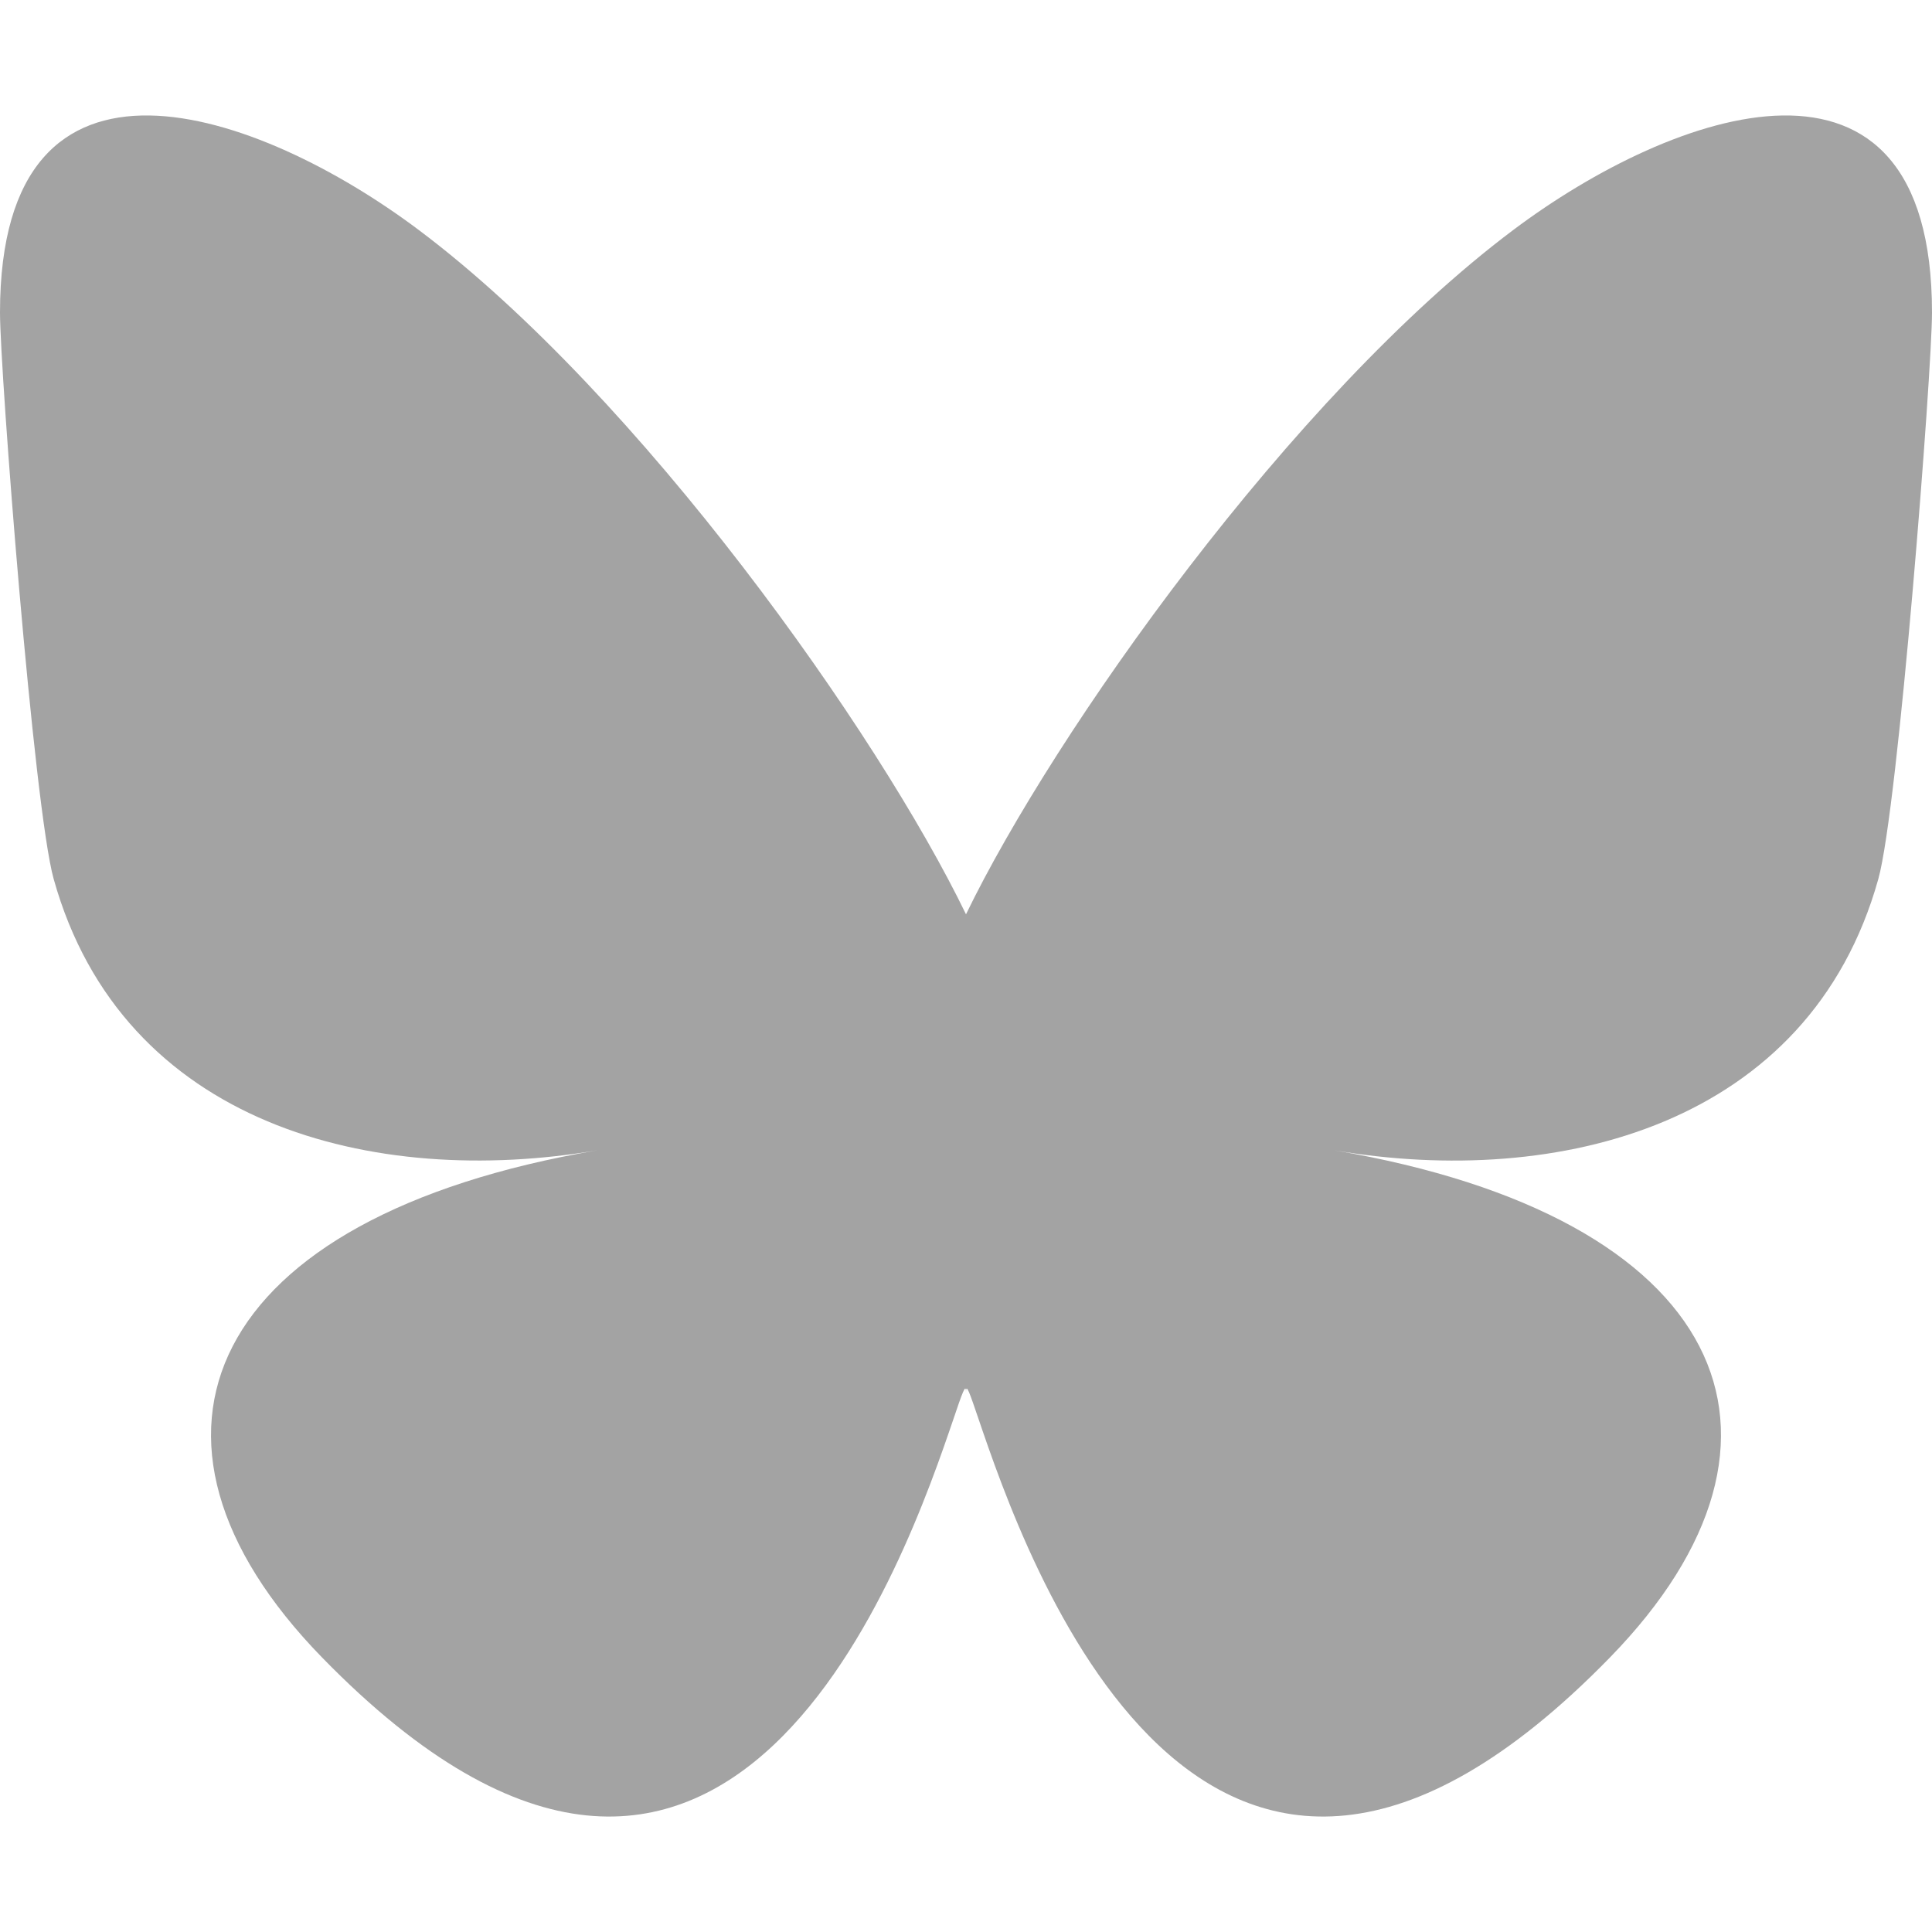
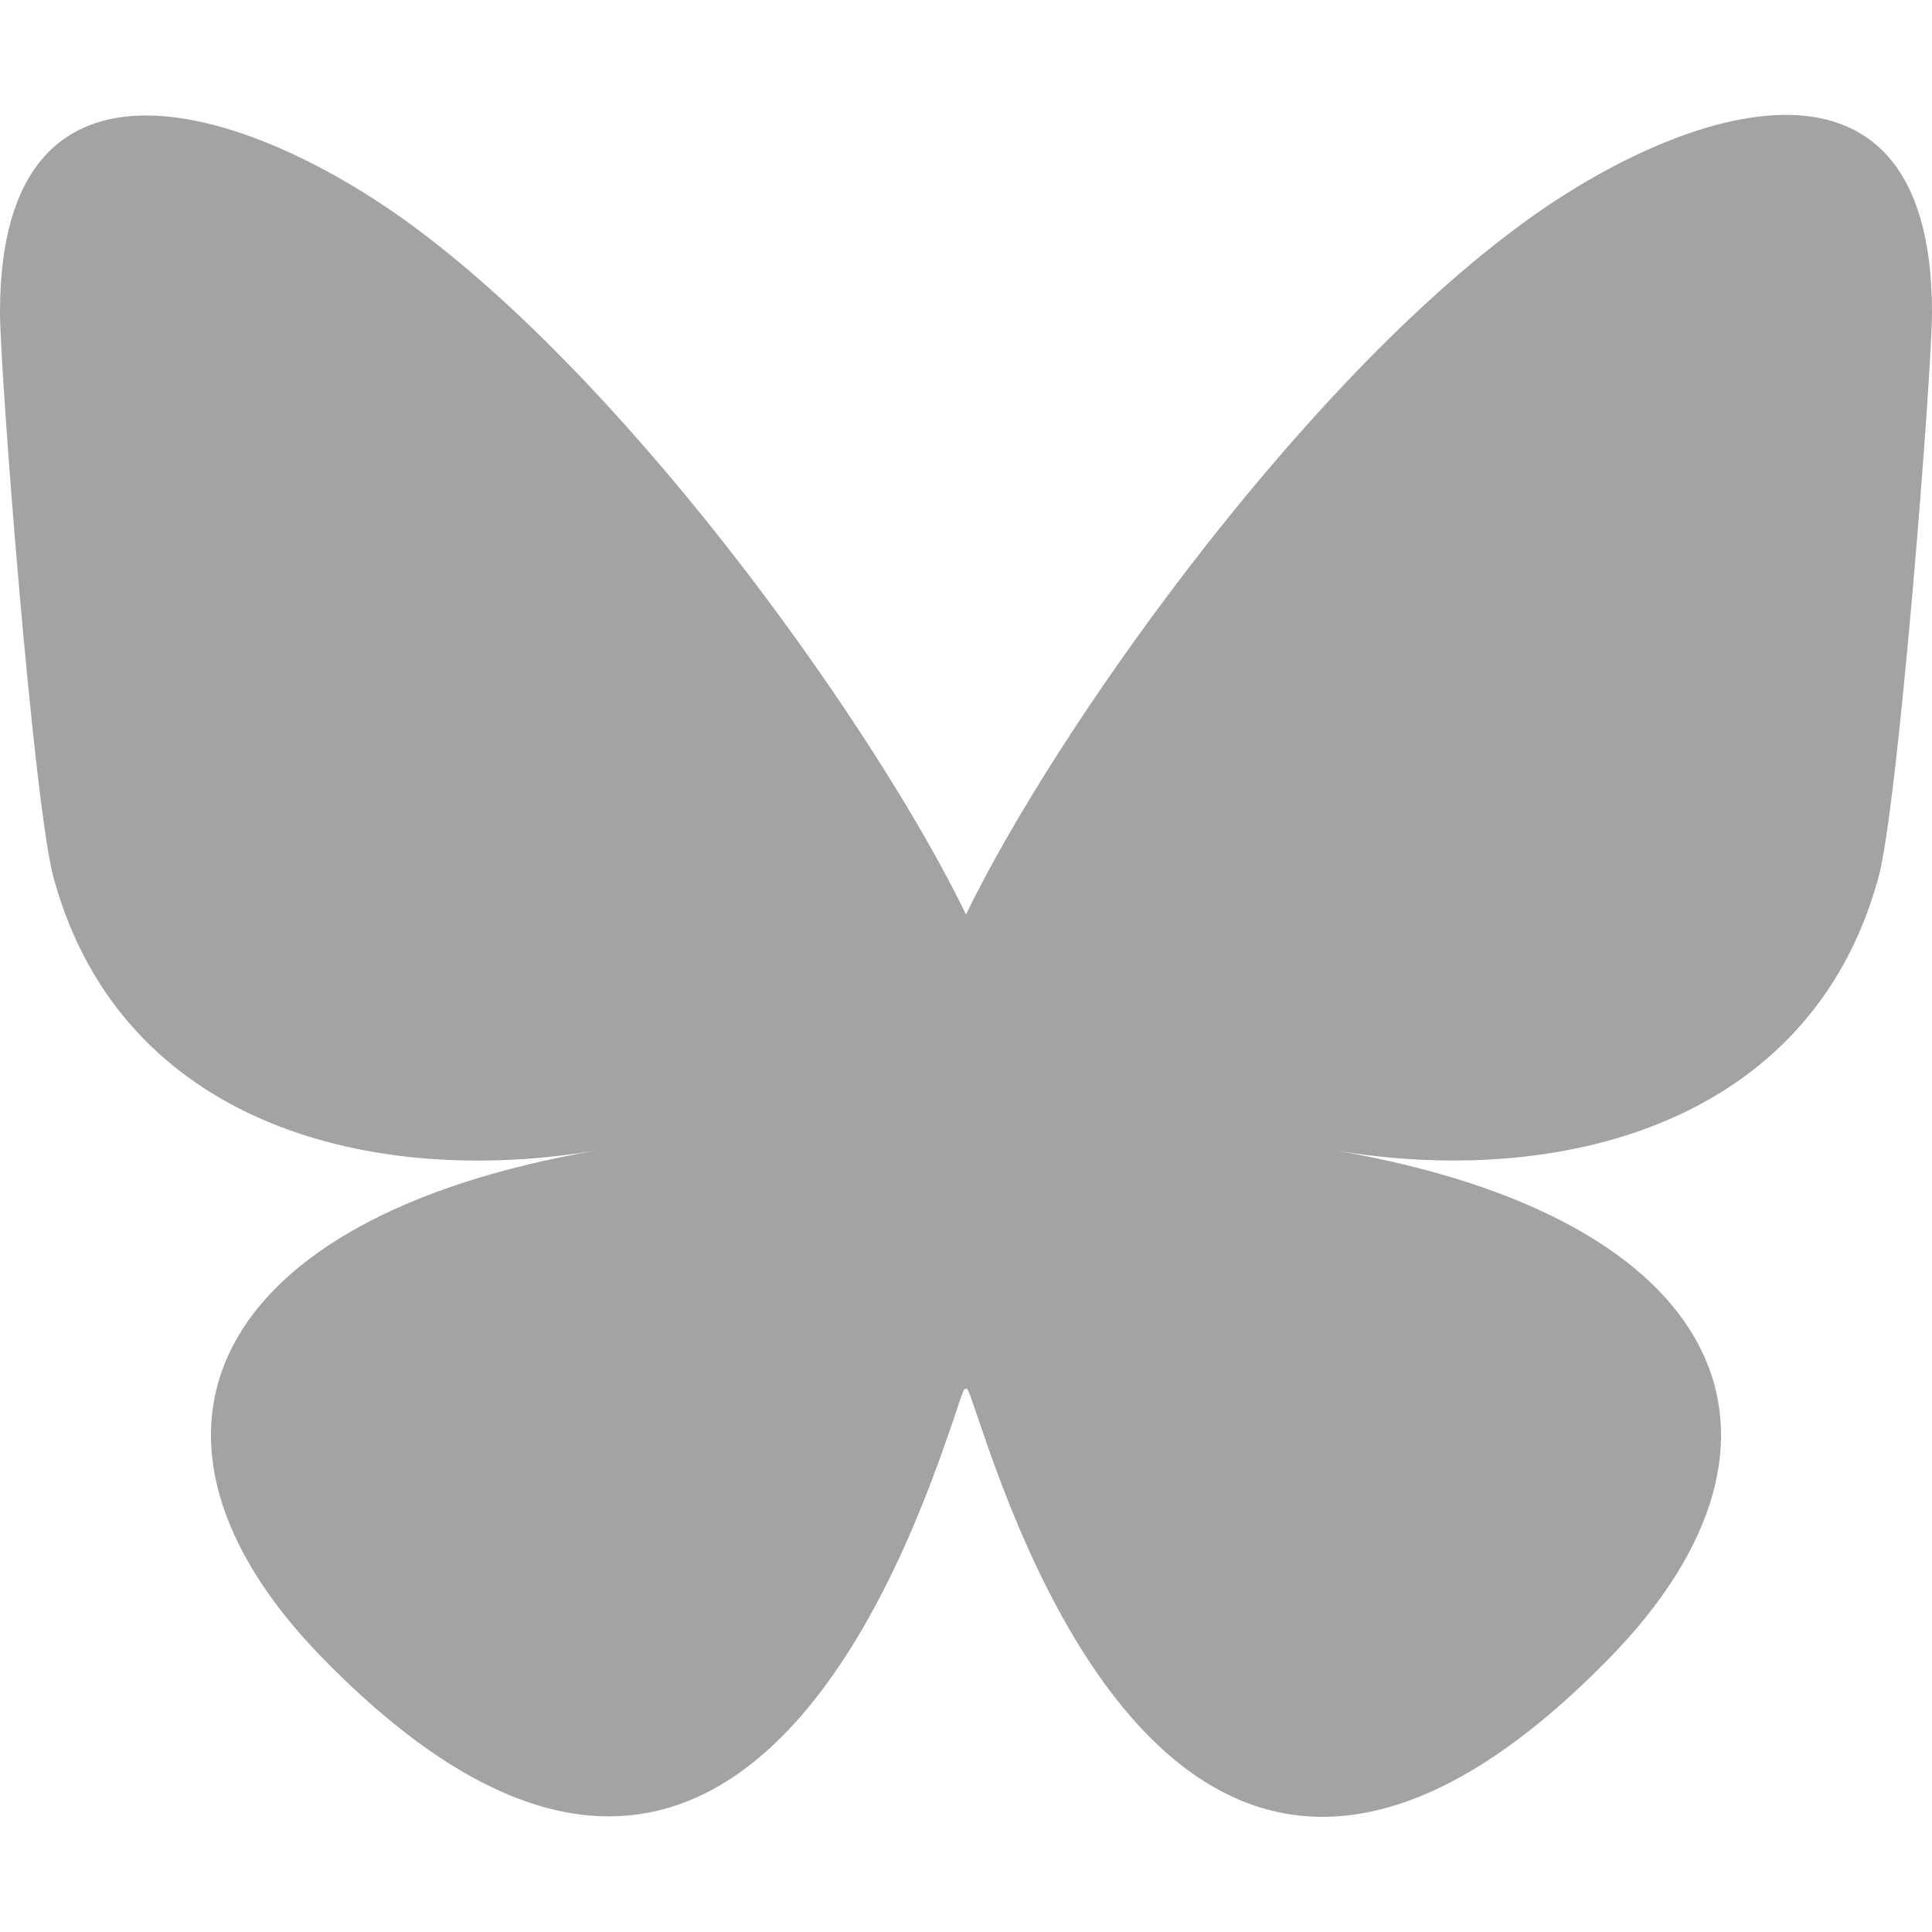
- <svg xmlns="http://www.w3.org/2000/svg" fill="#a3a3a3" role="img" viewBox="0 0 24 24">
-   <path d="M5.202 2.857C7.954 4.922 10.913 9.11 12 11.358c1.087-2.247 4.046-6.436 6.798-8.501C20.783 1.366 24 .213 24 3.883c0 .732-.42 6.156-.667 7.037-.856 3.061-3.978 3.842-6.755 3.37 4.854.826 6.089 3.562 3.422 6.299-5.065 5.196-7.28-1.304-7.847-2.97-.104-.305-.152-.448-.153-.327 0-.121-.05.022-.153.327-.568 1.666-2.782 8.166-7.847 2.97-2.667-2.737-1.432-5.473 3.422-6.3-2.777.473-5.899-.308-6.755-3.369C.42 10.04 0 4.615 0 3.883c0-3.67 3.217-2.517 5.202-1.026" />
+ <svg xmlns="http://www.w3.org/2000/svg" fill="#a3a3a3" viewBox="0 0 24 24">
+   <path d="M5.2 2.86c2.75 2.06 5.71 6.25 6.8 8.5 1.09-2.25 4.05-6.44 6.8-8.5C20.78 1.36 24 .2 24 3.88c0 .74-.42 6.16-.67 7.04-.85 3.06-3.97 3.84-6.75 3.37 4.85.83 6.09 3.56 3.42 6.3-5.07 5.2-7.28-1.3-7.85-2.97-.1-.3-.15-.45-.15-.33 0-.12-.05.02-.15.33-.57 1.66-2.79 8.16-7.85 2.97-2.67-2.74-1.43-5.47 3.42-6.3-2.78.47-5.9-.3-6.75-3.37C.42 10.04 0 4.62 0 3.88 0 .21 3.22 1.37 5.2 2.86" />
</svg>
